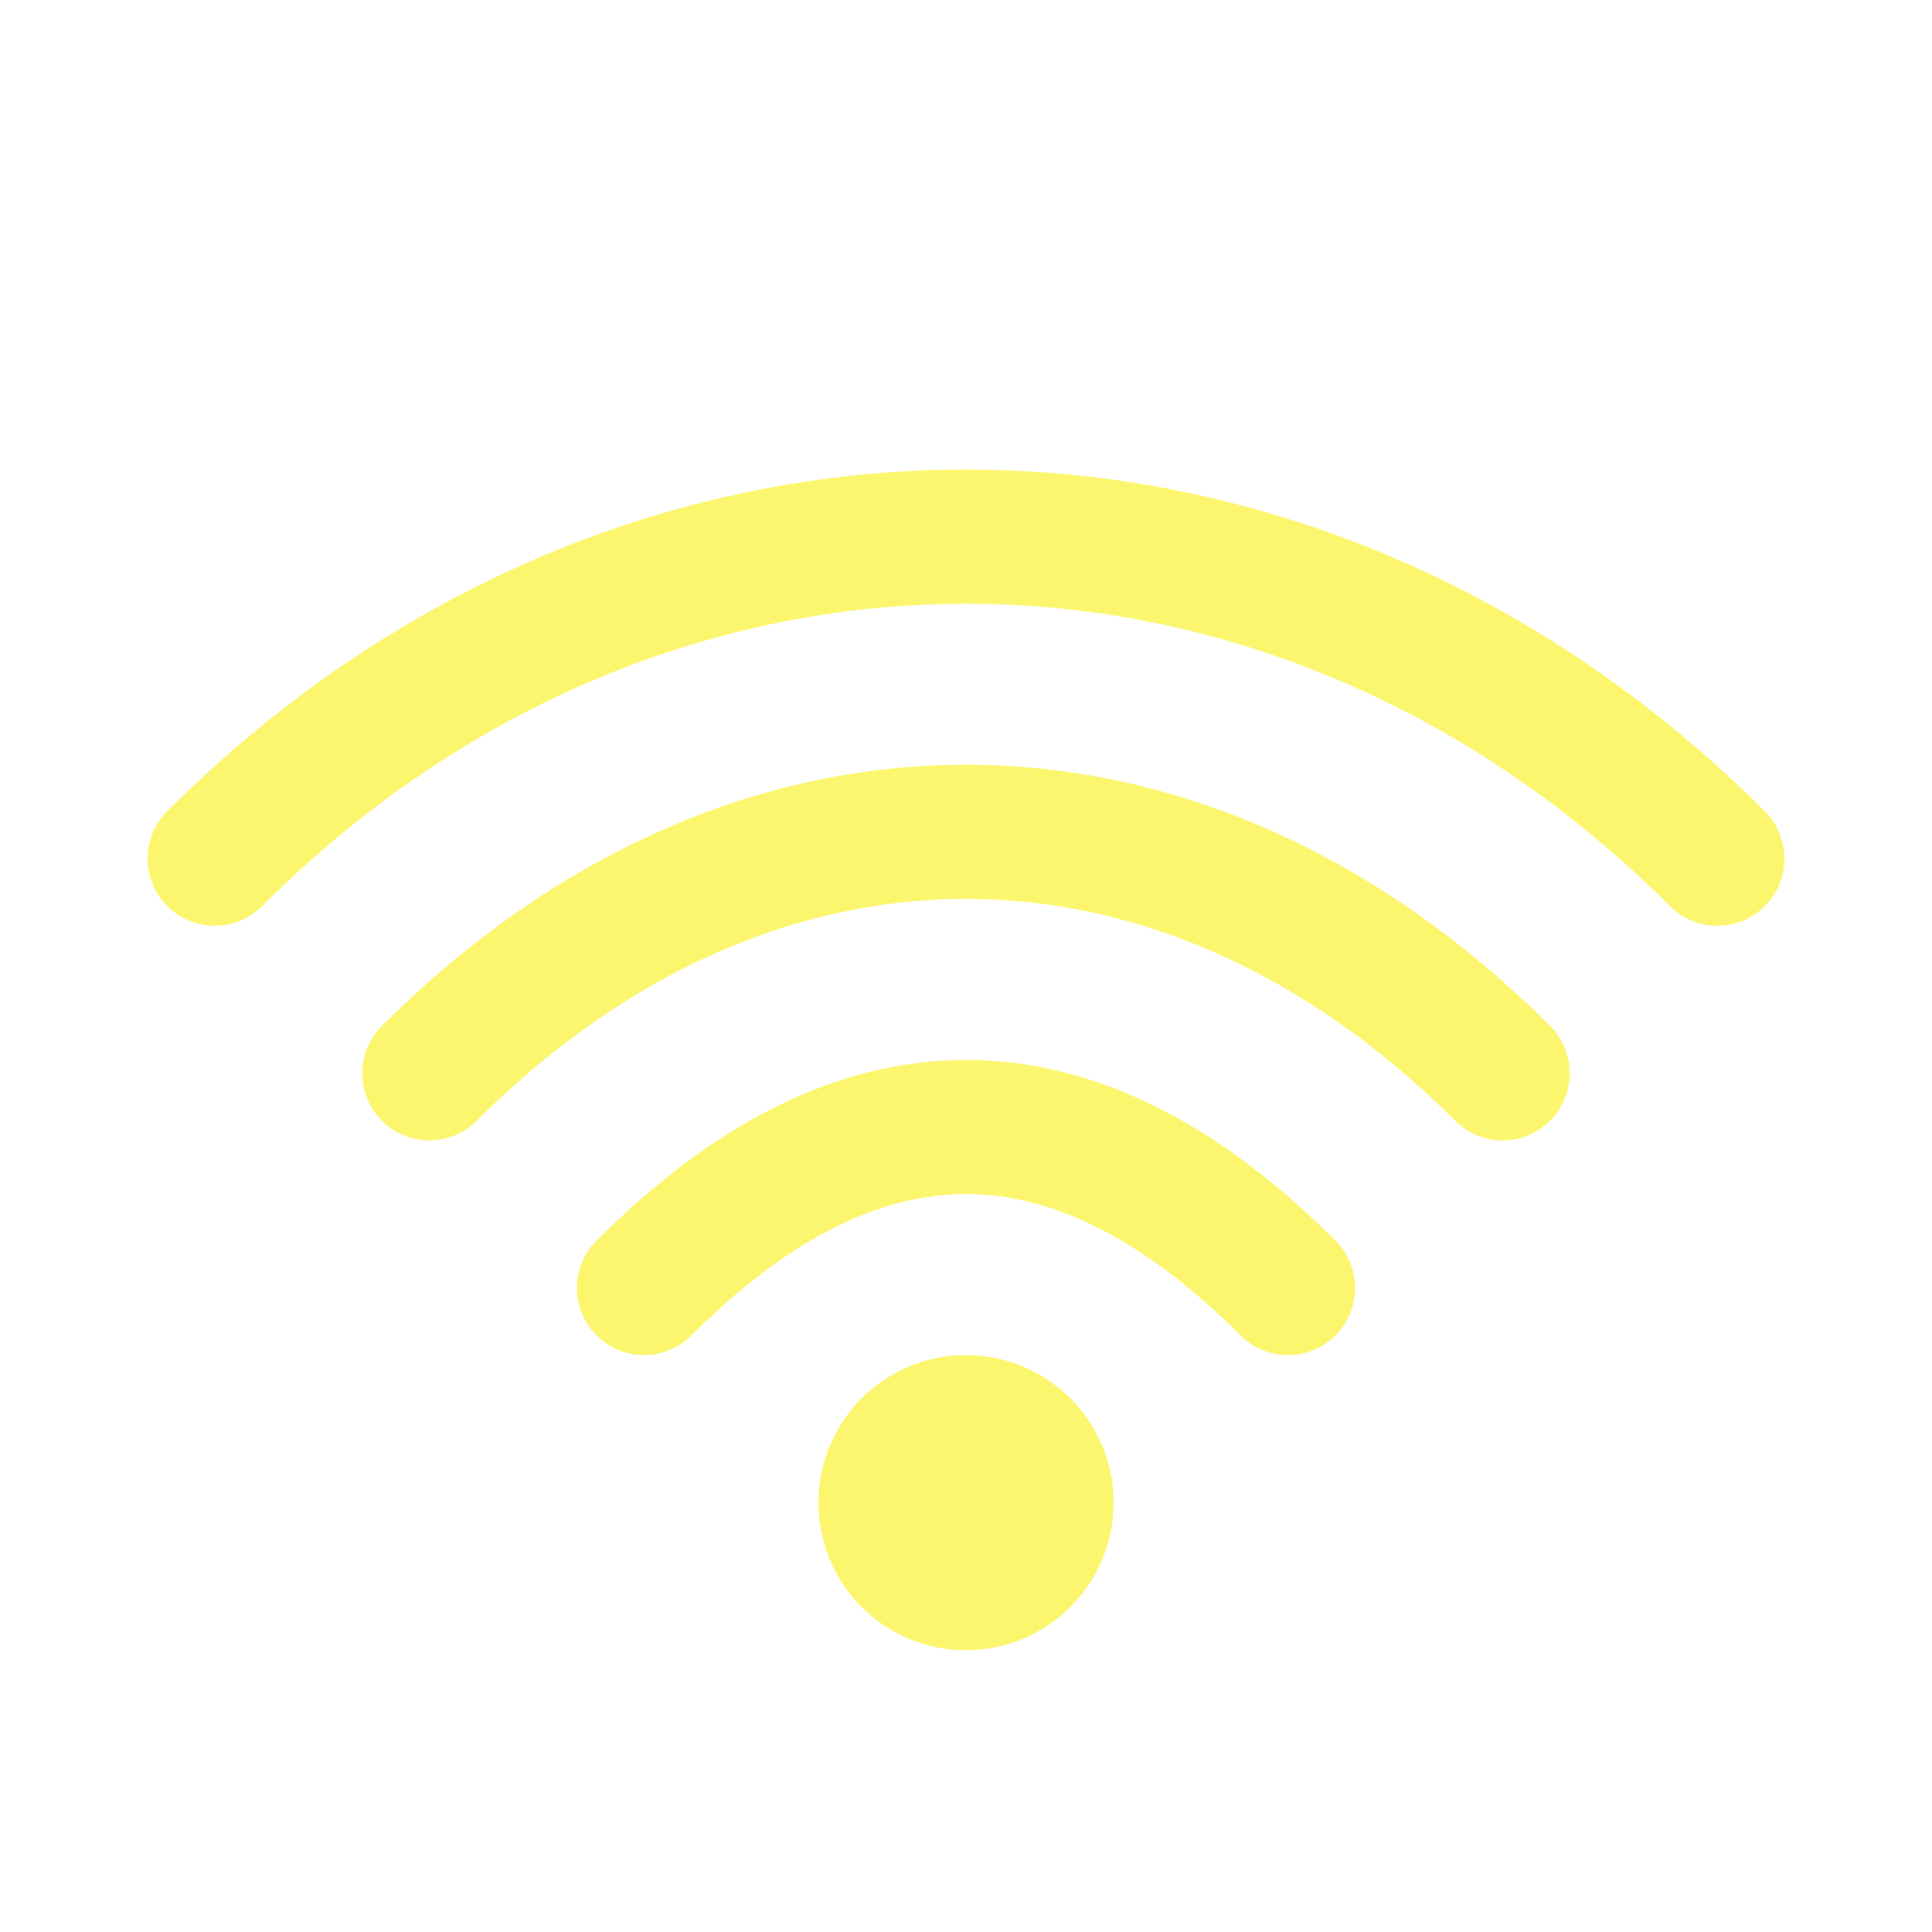
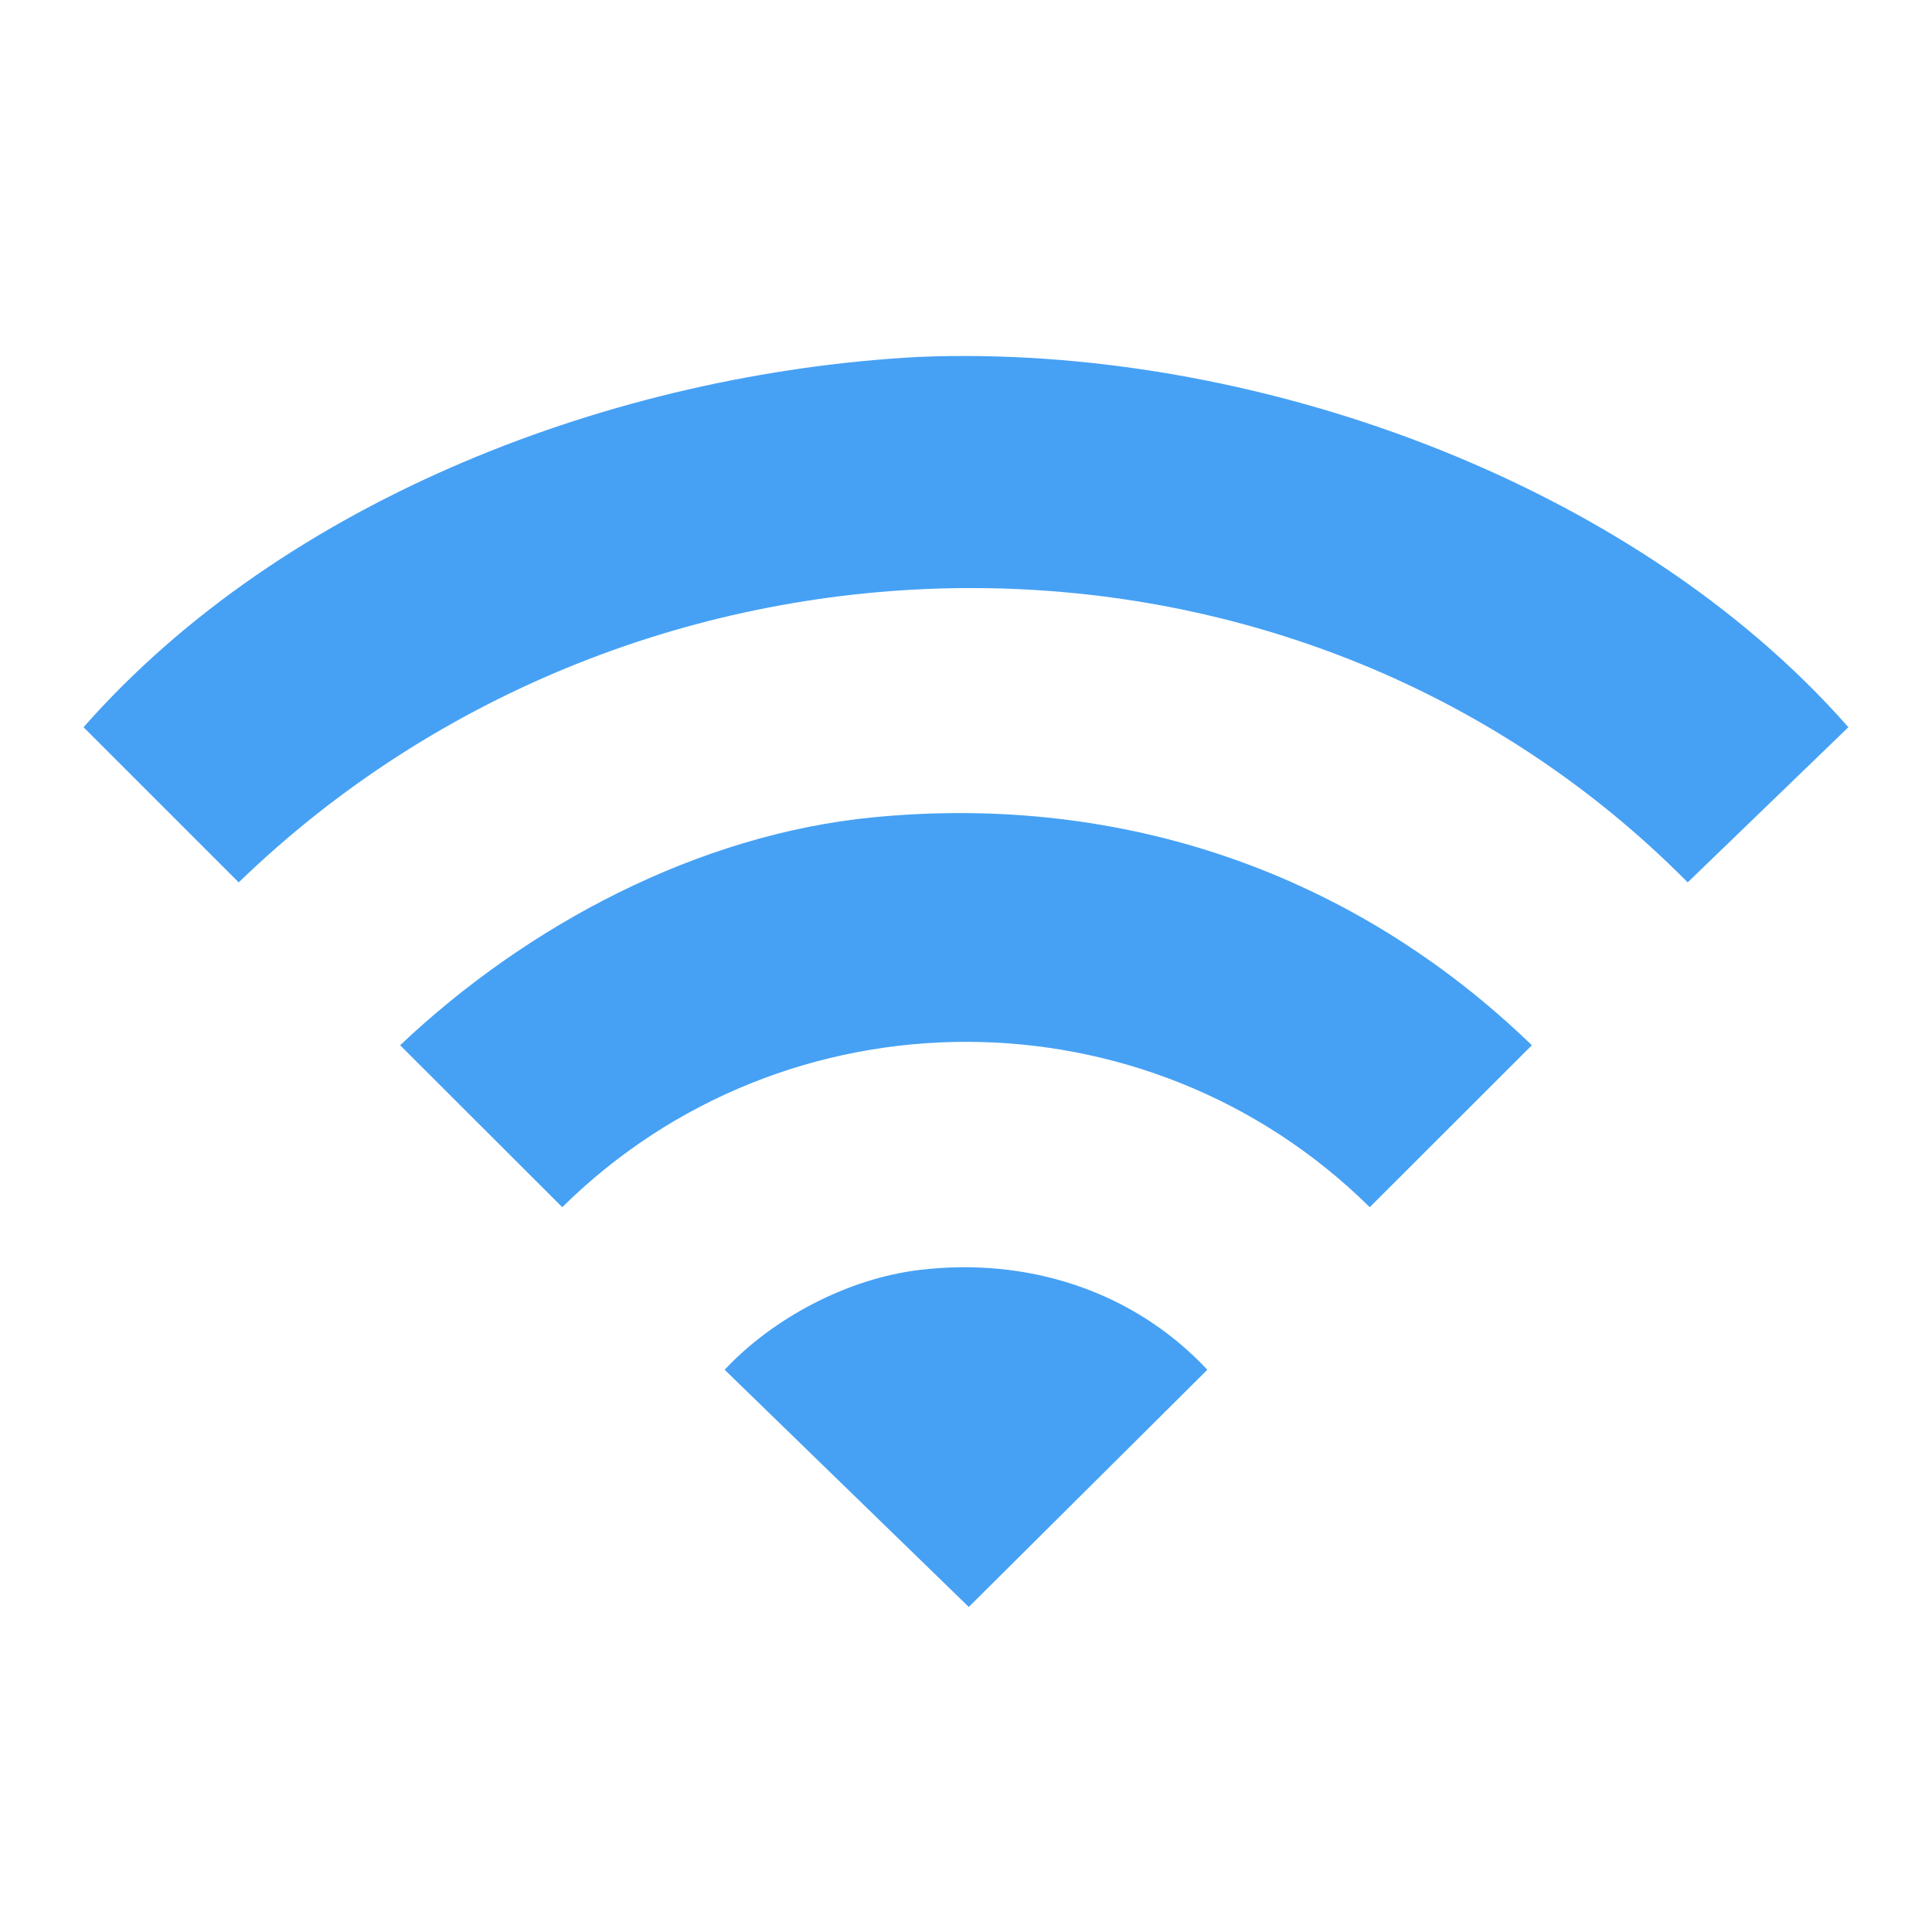
- <svg xmlns="http://www.w3.org/2000/svg" viewBox="0 0 36 36" stroke="#fcf66f" fill="none" stroke-width="2.5" stroke-linecap="round" stroke-linejoin="round">
-   <path d="M4 16 C12 8, 24 8, 32 16" />
-   <path d="M8 20 C14 14, 22 14, 28 20" />
-   <path d="M12 24 C16 20, 20 20, 24 24" />
-   <circle cx="18" cy="28" r="1.5" fill="#fcf66f" />
+ <svg xmlns="http://www.w3.org/2000/svg" xml:space="preserve" width="256" height="256" version="1.0">
+   <g fill="#46a1f4">
+     <path d="M121.79 47.29c43.81-1.78 94.41 16.39 123.13 49.07l-21.29 20.56c-52.25-52.77-139.08-51.22-192 0L11.07 96.36c26.66-30.29 70.47-46.94 110.72-49.07" />
+     <path d="M115.79 108.29c32.94-3.17 63.57 7.37 87.19 30.21l-21.48 21.46c-29.56-29.2-77.4-29.23-107 0L53.02 138.5c16.77-15.88 39.45-27.96 62.77-30.21M121.78 168.28c14.28-1.73 28.35 2.69 38.2 13.22l-31.61 31.43-32.35-31.43c6.45-6.9 16.34-12.08 25.76-13.22" />
+   </g>
</svg>
